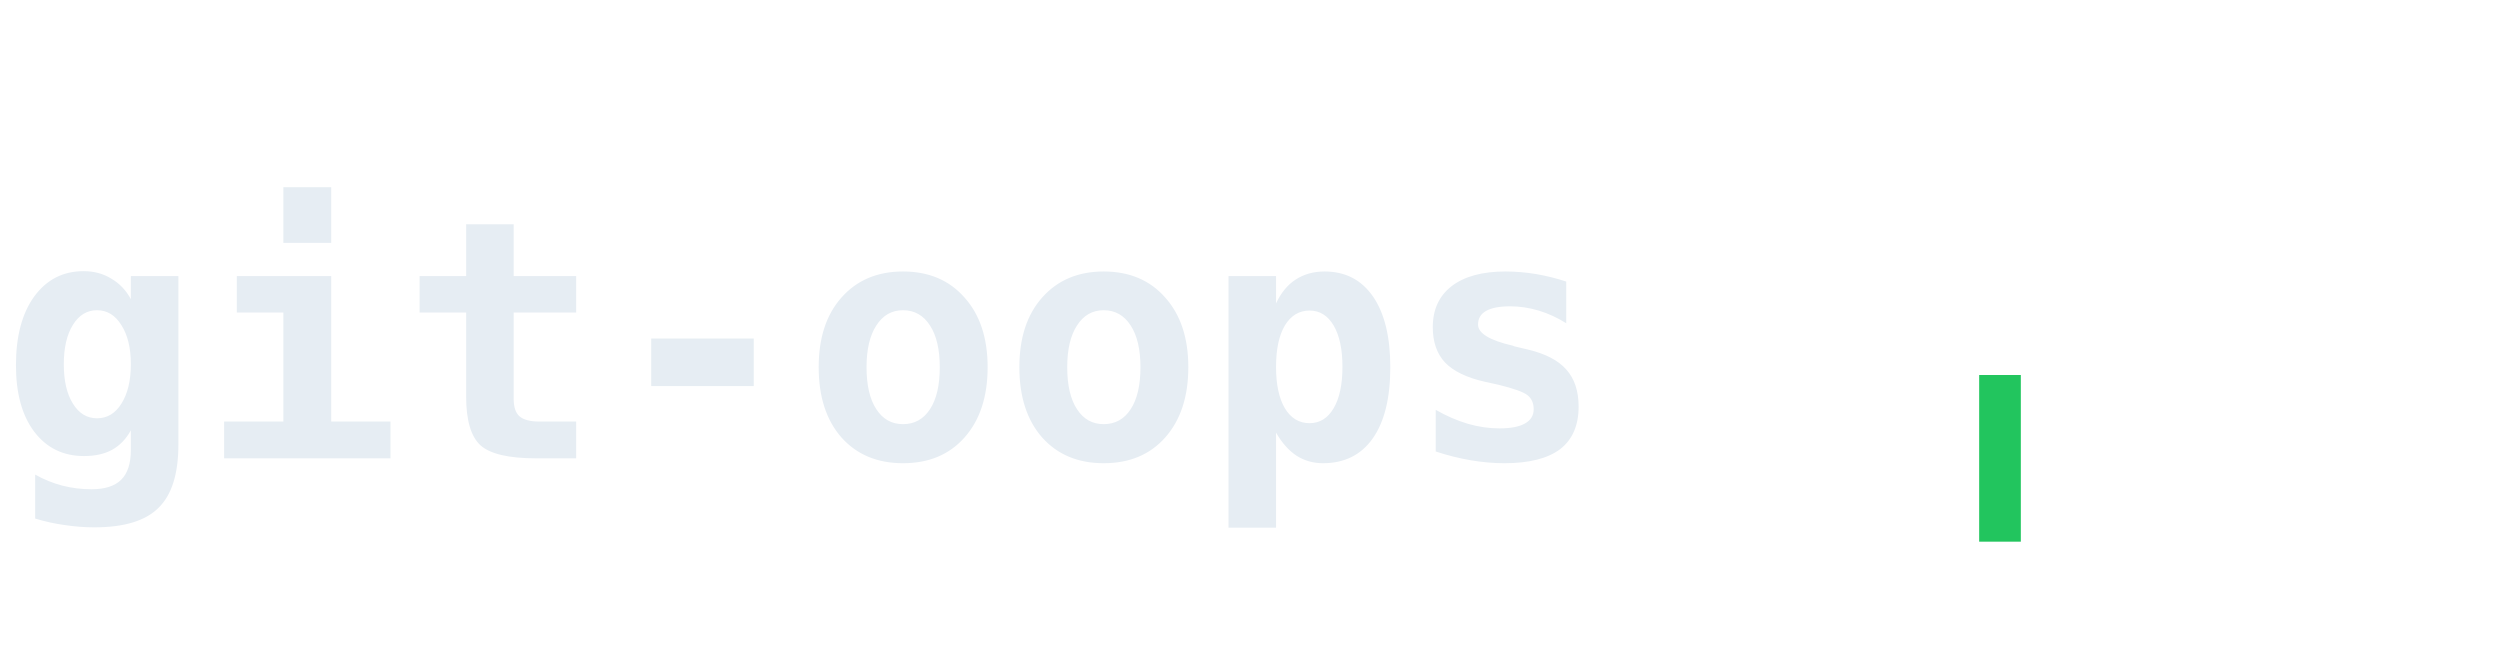
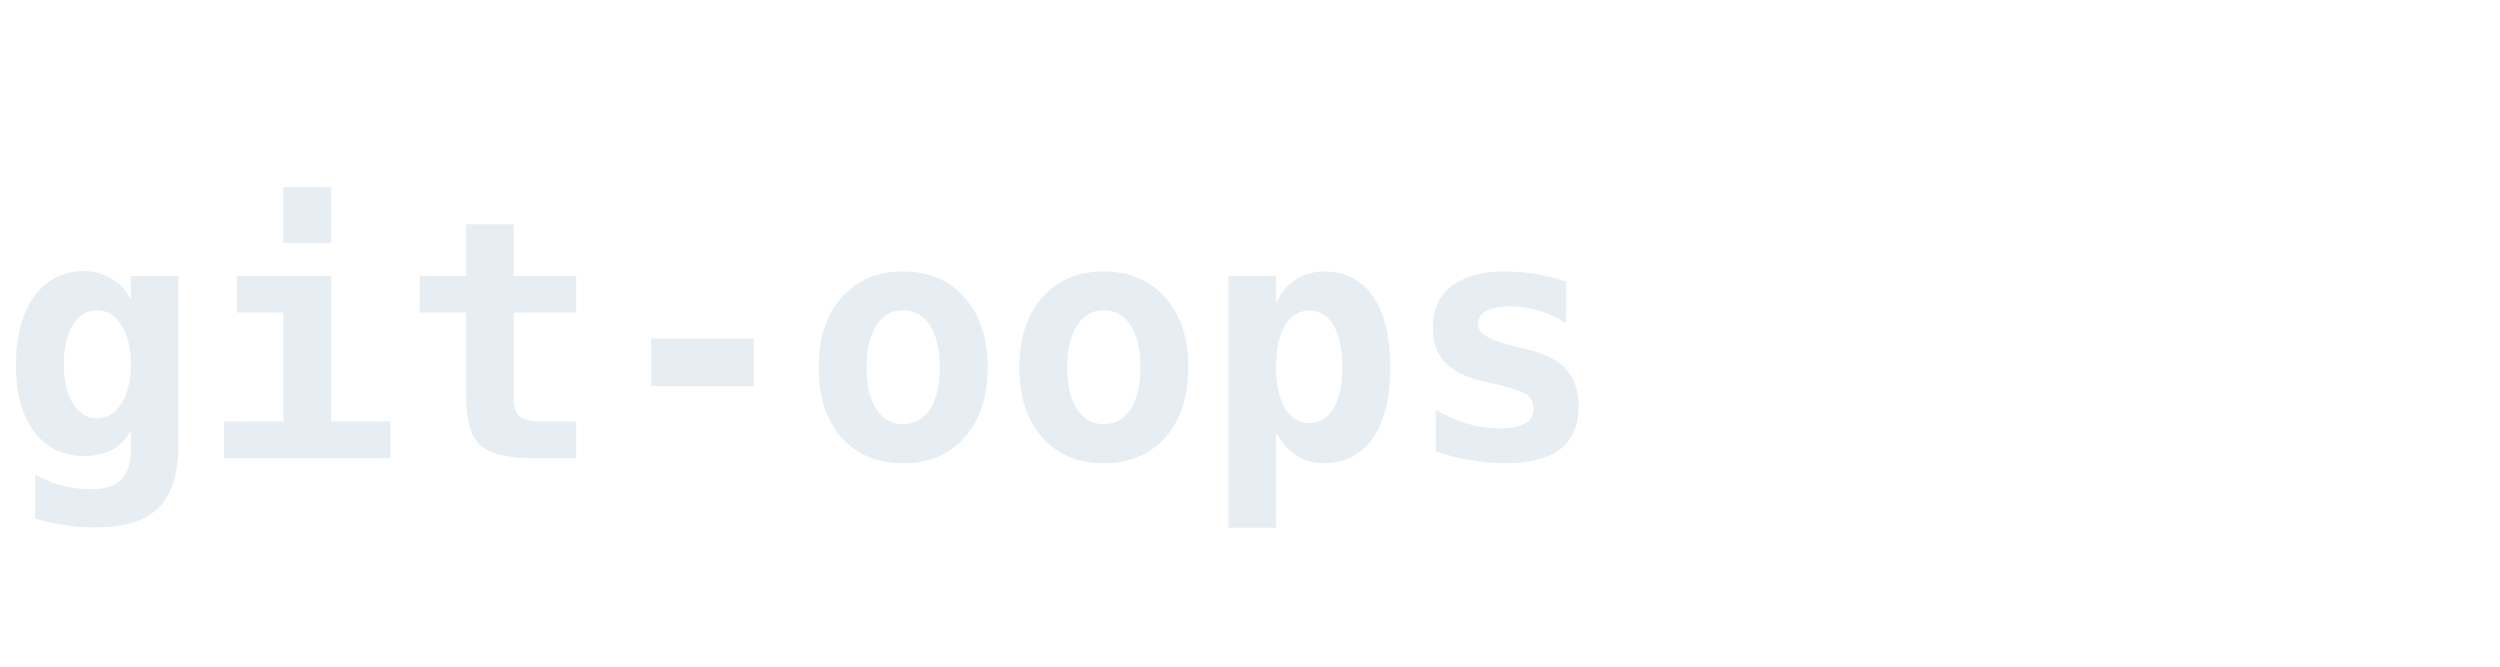
<svg xmlns="http://www.w3.org/2000/svg" viewBox="0 0 120 32" fill="none">
  <text x="0" y="22" font-family="JetBrains Mono, monospace" font-size="16" font-weight="600" fill="#E6EDF3">
    git-oops
  </text>
-   <rect x="95" y="18" width="2" height="8" fill="#22C55E">
-     <animate attributeName="opacity" values="1;0;1" dur="1s" repeatCount="indefinite" />
-   </rect>
</svg>
